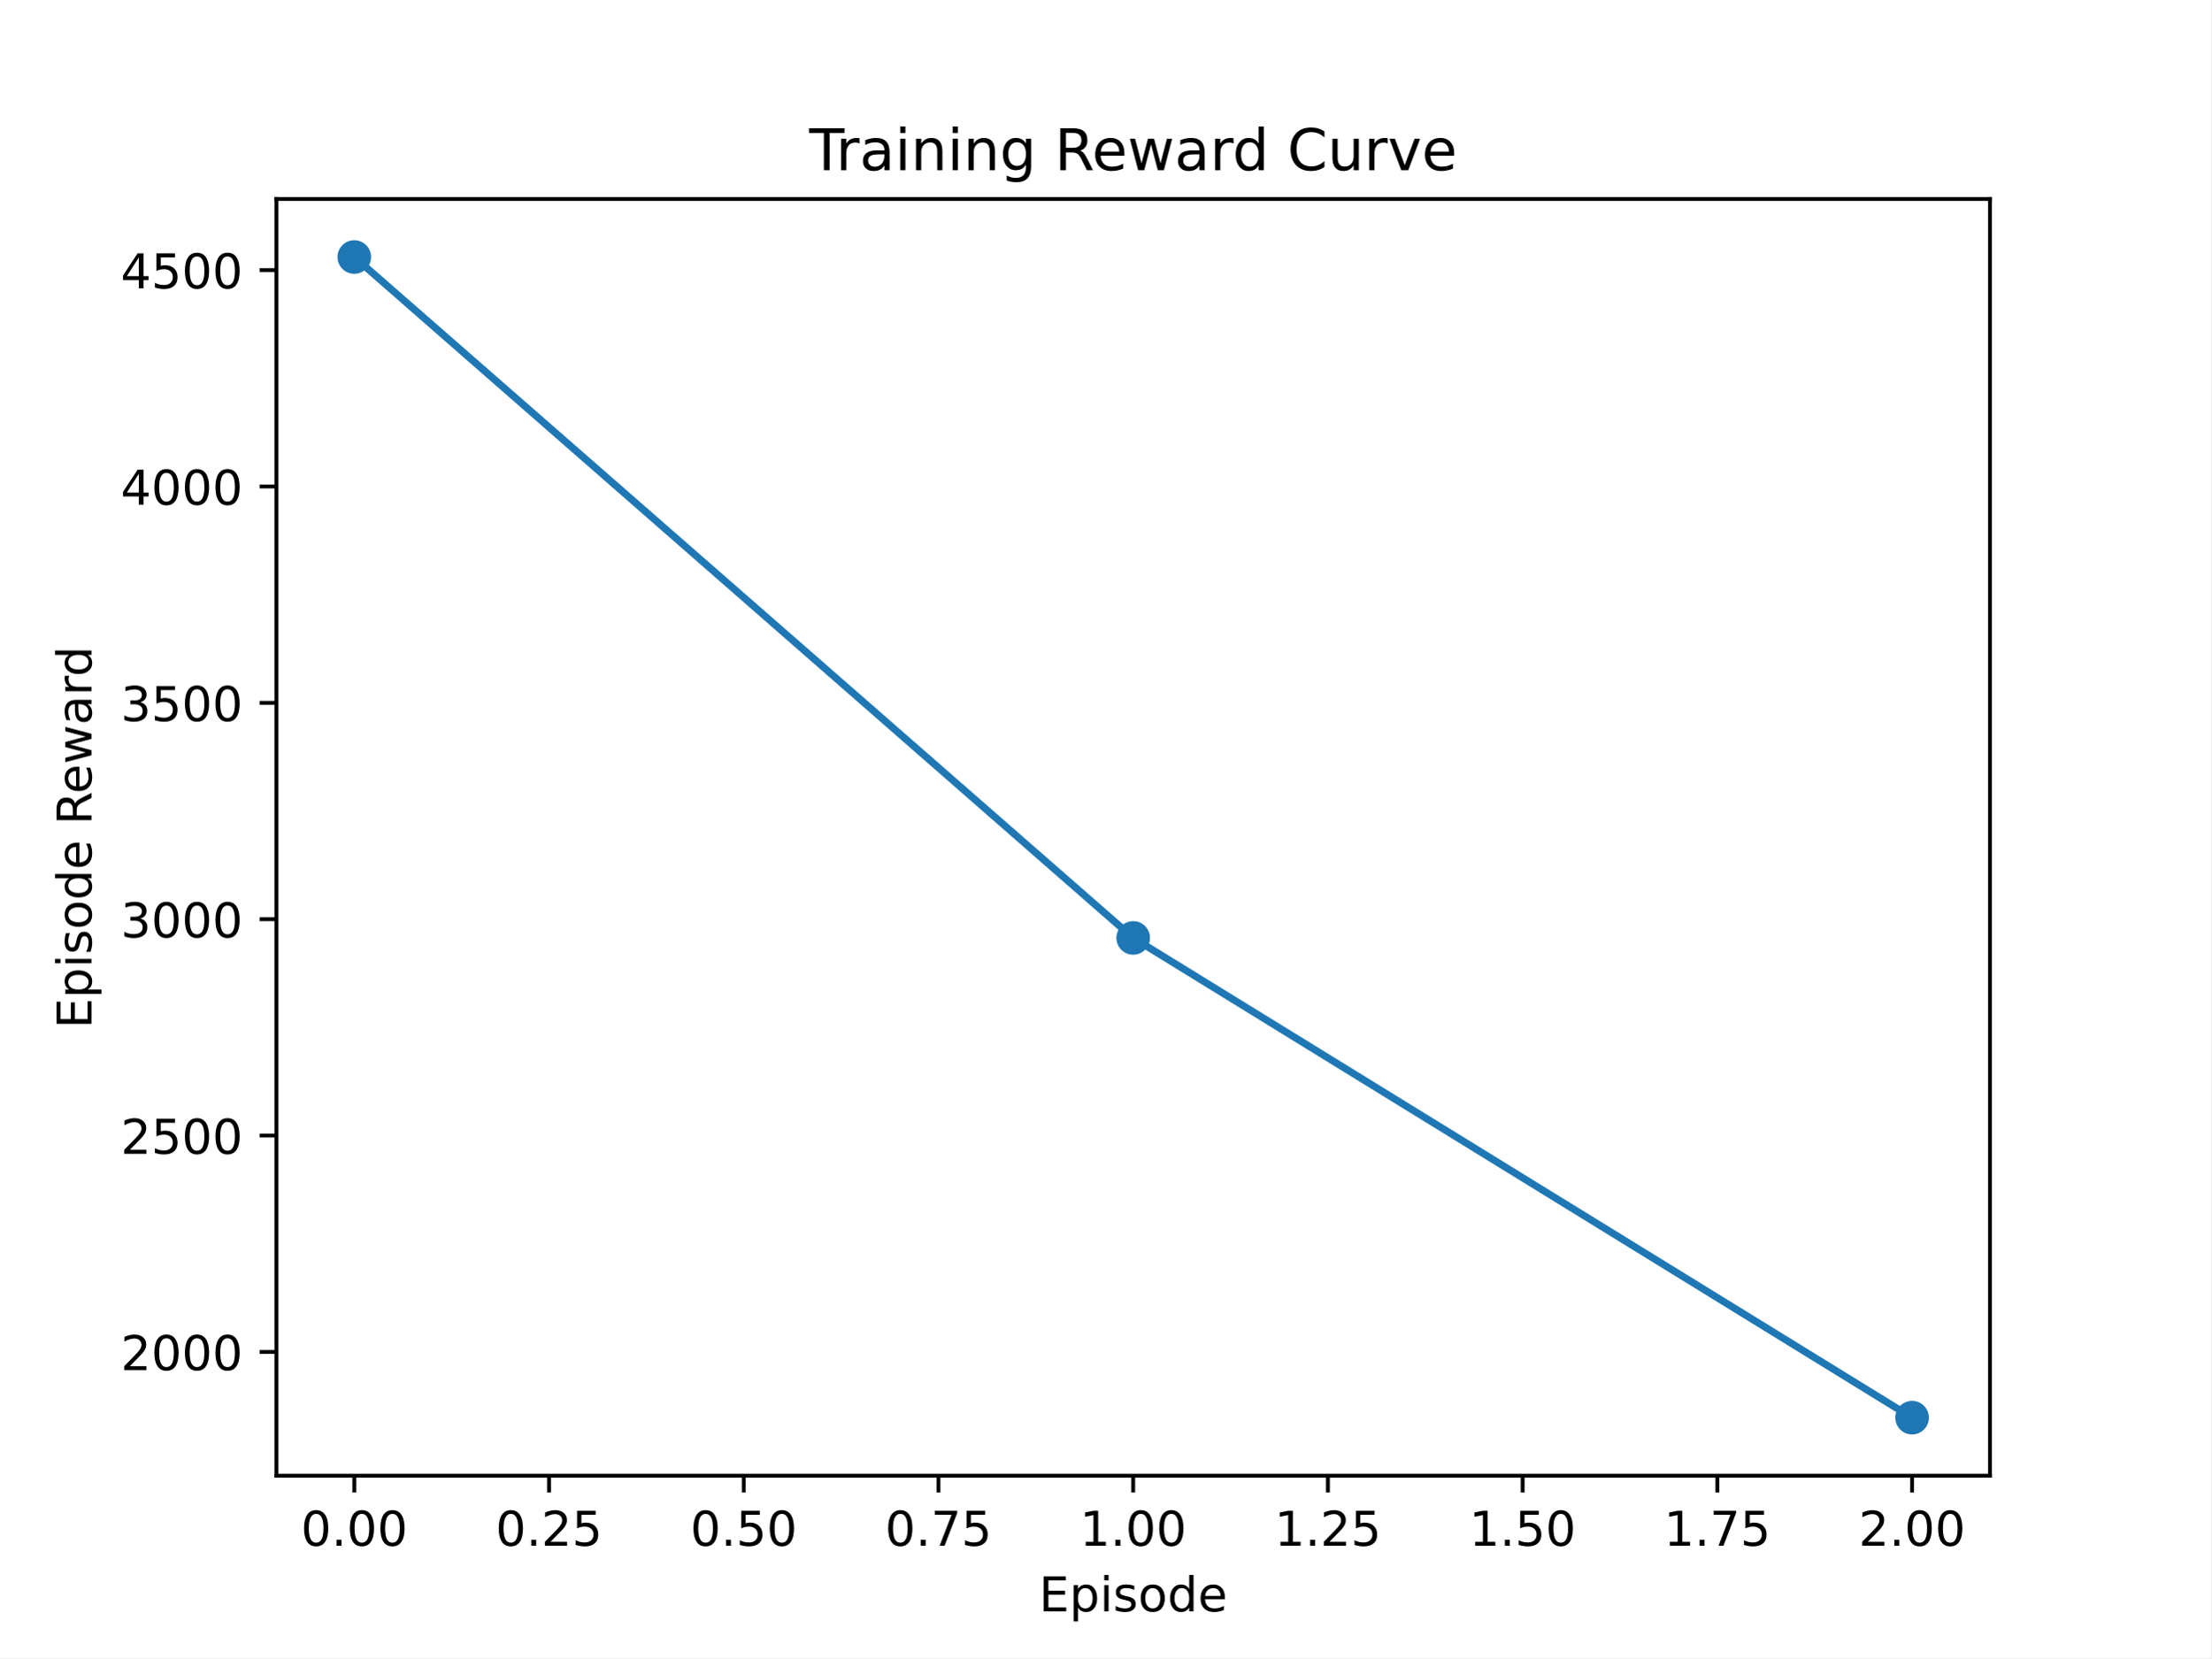
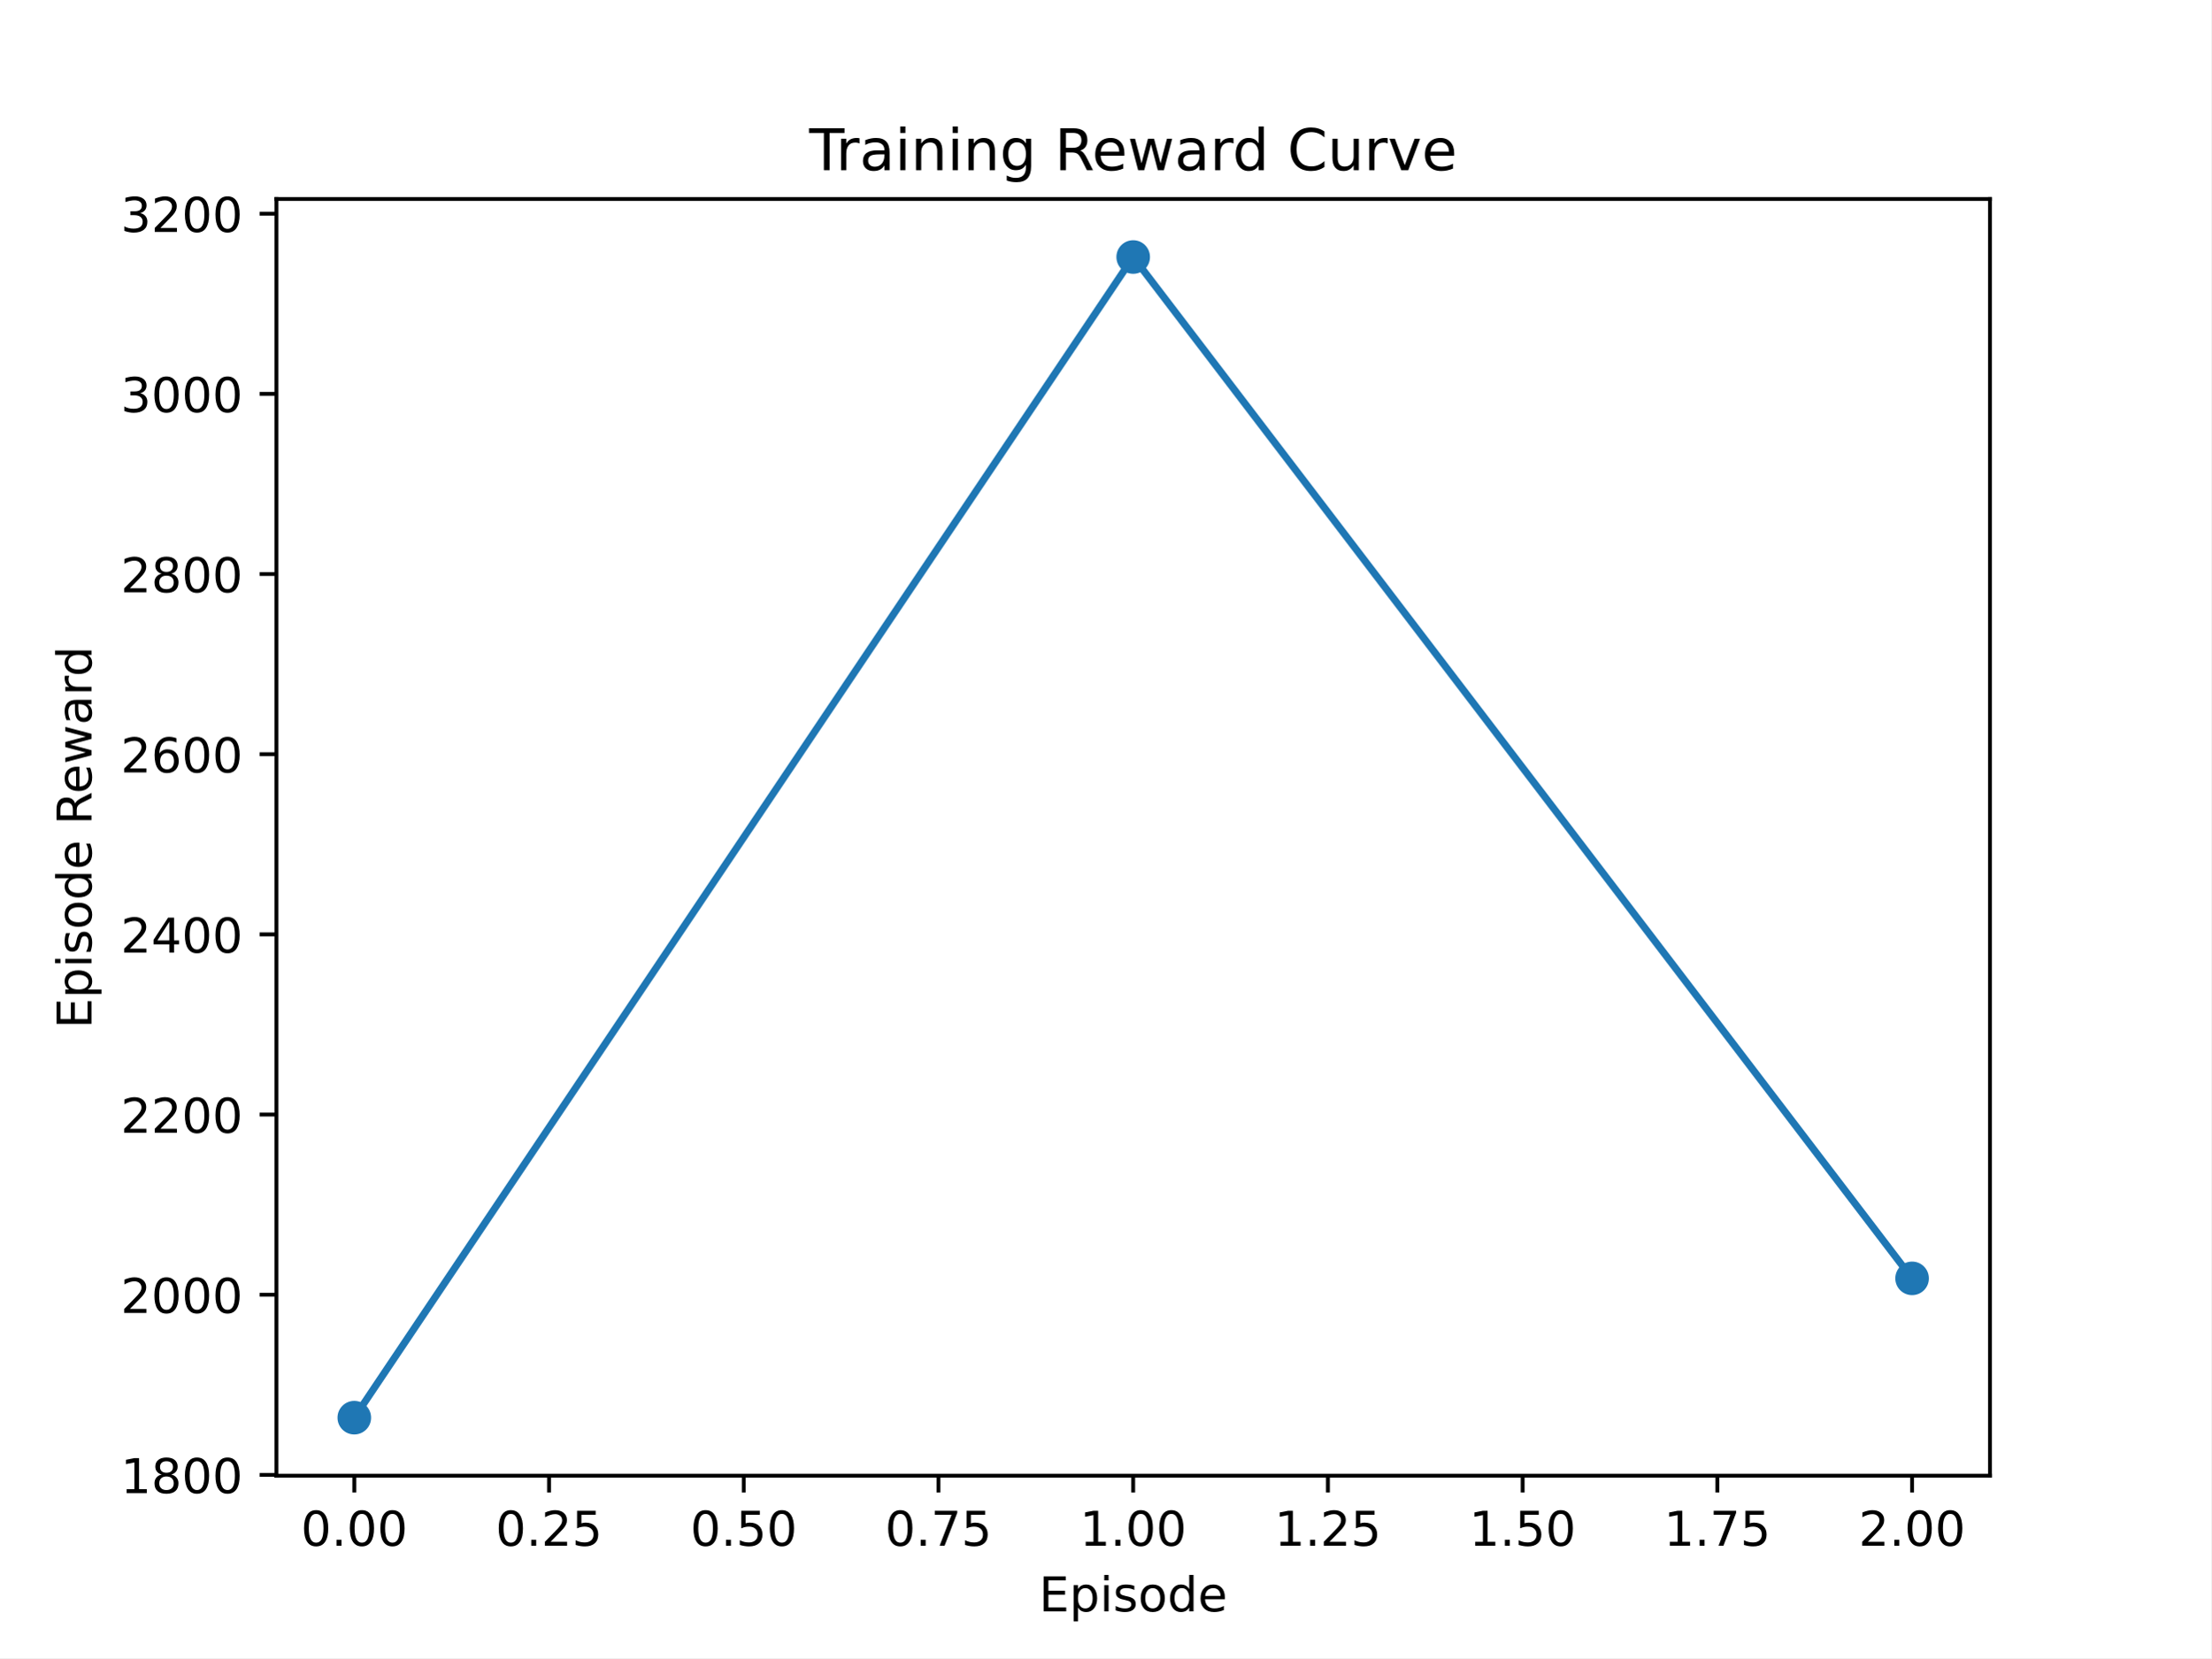
<svg xmlns="http://www.w3.org/2000/svg" xmlns:xlink="http://www.w3.org/1999/xlink" width="460.8pt" height="345.6pt" viewBox="0 0 460.8 345.6" version="1.1">
  <defs>
    <style type="text/css">*{stroke-linejoin: round; stroke-linecap: butt}</style>
  </defs>
  <g id="figure_1">
    <g id="patch_1">
      <path d="M 0 345.6  L 460.8 345.6  L 460.8 0  L 0 0  z " style="fill: #ffffff" />
    </g>
    <g id="axes_1">
      <g id="patch_2">
        <path d="M 57.6 307.584  L 414.72 307.584  L 414.72 41.472  L 57.6 41.472  z " style="fill: #ffffff" />
      </g>
      <g id="matplotlib.axis_1">
        <g id="xtick_1">
          <g id="line2d_1">
            <defs>
-               <path id="m640b011313" d="M 0 0  L 0 3.5  " style="stroke: #000000; stroke-width: 0.8" />
+               <path id="m7dc68c0c49" d="M 0 0  L 0 3.5  " style="stroke: #000000; stroke-width: 0.8" />
            </defs>
            <g>
-               <use xlink:href="#m640b011313" x="73.833" y="307.584" style="stroke: #000000; stroke-width: 0.8" />
+               <use xlink:href="#m7dc68c0c49" x="73.833" y="307.584" style="stroke: #000000; stroke-width: 0.8" />
            </g>
          </g>
          <g id="text_1">
            <g transform="translate(62.69991 322.1824) scale(0.1 -0.1)">
              <defs>
                <path id="DejaVuSans-30" d="M 2034 4250  Q 1547 4250 1301 3770  Q 1056 3291 1056 2328  Q 1056 1369 1301 889  Q 1547 409 2034 409  Q 2525 409 2770 889  Q 3016 1369 3016 2328  Q 3016 3291 2770 3770  Q 2525 4250 2034 4250  z M 2034 4750  Q 2819 4750 3233 4129  Q 3647 3509 3647 2328  Q 3647 1150 3233 529  Q 2819 -91 2034 -91  Q 1250 -91 836 529  Q 422 1150 422 2328  Q 422 3509 836 4129  Q 1250 4750 2034 4750  z " transform="scale(0.015625)" />
                <path id="DejaVuSans-2e" d="M 684 794  L 1344 794  L 1344 0  L 684 0  L 684 794  z " transform="scale(0.015625)" />
              </defs>
              <use xlink:href="#DejaVuSans-30" />
              <use xlink:href="#DejaVuSans-2e" x="63.623" />
              <use xlink:href="#DejaVuSans-30" x="95.41" />
              <use xlink:href="#DejaVuSans-30" x="159.033" />
            </g>
          </g>
        </g>
        <g id="xtick_2">
          <g id="line2d_2">
            <g>
-               <use xlink:href="#m640b011313" x="114.415" y="307.584" style="stroke: #000000; stroke-width: 0.8" />
+               <use xlink:href="#m7dc68c0c49" x="114.415" y="307.584" style="stroke: #000000; stroke-width: 0.8" />
            </g>
          </g>
          <g id="text_2">
            <g transform="translate(103.2817 322.1824) scale(0.1 -0.1)">
              <defs>
                <path id="DejaVuSans-32" d="M 1228 531  L 3431 531  L 3431 0  L 469 0  L 469 531  Q 828 903 1448 1529  Q 2069 2156 2228 2338  Q 2531 2678 2651 2914  Q 2772 3150 2772 3378  Q 2772 3750 2511 3984  Q 2250 4219 1831 4219  Q 1534 4219 1204 4116  Q 875 4013 500 3803  L 500 4441  Q 881 4594 1212 4672  Q 1544 4750 1819 4750  Q 2544 4750 2975 4387  Q 3406 4025 3406 3419  Q 3406 3131 3298 2873  Q 3191 2616 2906 2266  Q 2828 2175 2409 1742  Q 1991 1309 1228 531  z " transform="scale(0.015625)" />
                <path id="DejaVuSans-35" d="M 691 4666  L 3169 4666  L 3169 4134  L 1269 4134  L 1269 2991  Q 1406 3038 1543 3061  Q 1681 3084 1819 3084  Q 2600 3084 3056 2656  Q 3513 2228 3513 1497  Q 3513 744 3044 326  Q 2575 -91 1722 -91  Q 1428 -91 1123 -41  Q 819 9 494 109  L 494 744  Q 775 591 1075 516  Q 1375 441 1709 441  Q 2250 441 2565 725  Q 2881 1009 2881 1497  Q 2881 1984 2565 2268  Q 2250 2553 1709 2553  Q 1456 2553 1204 2497  Q 953 2441 691 2322  L 691 4666  z " transform="scale(0.015625)" />
              </defs>
              <use xlink:href="#DejaVuSans-30" />
              <use xlink:href="#DejaVuSans-2e" x="63.623" />
              <use xlink:href="#DejaVuSans-32" x="95.41" />
              <use xlink:href="#DejaVuSans-35" x="159.033" />
            </g>
          </g>
        </g>
        <g id="xtick_3">
          <g id="line2d_3">
            <g>
-               <use xlink:href="#m640b011313" x="154.996" y="307.584" style="stroke: #000000; stroke-width: 0.8" />
+               <use xlink:href="#m7dc68c0c49" x="154.996" y="307.584" style="stroke: #000000; stroke-width: 0.8" />
            </g>
          </g>
          <g id="text_3">
            <g transform="translate(143.8636 322.1824) scale(0.1 -0.1)">
              <use xlink:href="#DejaVuSans-30" />
              <use xlink:href="#DejaVuSans-2e" x="63.623" />
              <use xlink:href="#DejaVuSans-35" x="95.41" />
              <use xlink:href="#DejaVuSans-30" x="159.033" />
            </g>
          </g>
        </g>
        <g id="xtick_4">
          <g id="line2d_4">
            <g>
-               <use xlink:href="#m640b011313" x="195.578" y="307.584" style="stroke: #000000; stroke-width: 0.8" />
+               <use xlink:href="#m7dc68c0c49" x="195.578" y="307.584" style="stroke: #000000; stroke-width: 0.8" />
            </g>
          </g>
          <g id="text_4">
            <g transform="translate(184.4454 322.1824) scale(0.1 -0.1)">
              <defs>
                <path id="DejaVuSans-37" d="M 525 4666  L 3525 4666  L 3525 4397  L 1831 0  L 1172 0  L 2766 4134  L 525 4134  L 525 4666  z " transform="scale(0.015625)" />
              </defs>
              <use xlink:href="#DejaVuSans-30" />
              <use xlink:href="#DejaVuSans-2e" x="63.623" />
              <use xlink:href="#DejaVuSans-37" x="95.41" />
              <use xlink:href="#DejaVuSans-35" x="159.033" />
            </g>
          </g>
        </g>
        <g id="xtick_5">
          <g id="line2d_5">
            <g>
-               <use xlink:href="#m640b011313" x="236.16" y="307.584" style="stroke: #000000; stroke-width: 0.8" />
+               <use xlink:href="#m7dc68c0c49" x="236.16" y="307.584" style="stroke: #000000; stroke-width: 0.8" />
            </g>
          </g>
          <g id="text_5">
            <g transform="translate(225.0272 322.1824) scale(0.1 -0.1)">
              <defs>
                <path id="DejaVuSans-31" d="M 794 531  L 1825 531  L 1825 4091  L 703 3866  L 703 4441  L 1819 4666  L 2450 4666  L 2450 531  L 3481 531  L 3481 0  L 794 0  L 794 531  z " transform="scale(0.015625)" />
              </defs>
              <use xlink:href="#DejaVuSans-31" />
              <use xlink:href="#DejaVuSans-2e" x="63.623" />
              <use xlink:href="#DejaVuSans-30" x="95.41" />
              <use xlink:href="#DejaVuSans-30" x="159.033" />
            </g>
          </g>
        </g>
        <g id="xtick_6">
          <g id="line2d_6">
            <g>
-               <use xlink:href="#m640b011313" x="276.742" y="307.584" style="stroke: #000000; stroke-width: 0.8" />
+               <use xlink:href="#m7dc68c0c49" x="276.742" y="307.584" style="stroke: #000000; stroke-width: 0.8" />
            </g>
          </g>
          <g id="text_6">
            <g transform="translate(265.609 322.1824) scale(0.1 -0.1)">
              <use xlink:href="#DejaVuSans-31" />
              <use xlink:href="#DejaVuSans-2e" x="63.623" />
              <use xlink:href="#DejaVuSans-32" x="95.41" />
              <use xlink:href="#DejaVuSans-35" x="159.033" />
            </g>
          </g>
        </g>
        <g id="xtick_7">
          <g id="line2d_7">
            <g>
-               <use xlink:href="#m640b011313" x="317.324" y="307.584" style="stroke: #000000; stroke-width: 0.8" />
+               <use xlink:href="#m7dc68c0c49" x="317.324" y="307.584" style="stroke: #000000; stroke-width: 0.8" />
            </g>
          </g>
          <g id="text_7">
            <g transform="translate(306.1908 322.1824) scale(0.1 -0.1)">
              <use xlink:href="#DejaVuSans-31" />
              <use xlink:href="#DejaVuSans-2e" x="63.623" />
              <use xlink:href="#DejaVuSans-35" x="95.41" />
              <use xlink:href="#DejaVuSans-30" x="159.033" />
            </g>
          </g>
        </g>
        <g id="xtick_8">
          <g id="line2d_8">
            <g>
-               <use xlink:href="#m640b011313" x="357.905" y="307.584" style="stroke: #000000; stroke-width: 0.8" />
+               <use xlink:href="#m7dc68c0c49" x="357.905" y="307.584" style="stroke: #000000; stroke-width: 0.8" />
            </g>
          </g>
          <g id="text_8">
            <g transform="translate(346.7726 322.1824) scale(0.1 -0.1)">
              <use xlink:href="#DejaVuSans-31" />
              <use xlink:href="#DejaVuSans-2e" x="63.623" />
              <use xlink:href="#DejaVuSans-37" x="95.41" />
              <use xlink:href="#DejaVuSans-35" x="159.033" />
            </g>
          </g>
        </g>
        <g id="xtick_9">
          <g id="line2d_9">
            <g>
-               <use xlink:href="#m640b011313" x="398.487" y="307.584" style="stroke: #000000; stroke-width: 0.8" />
+               <use xlink:href="#m7dc68c0c49" x="398.487" y="307.584" style="stroke: #000000; stroke-width: 0.8" />
            </g>
          </g>
          <g id="text_9">
            <g transform="translate(387.3545 322.1824) scale(0.1 -0.1)">
              <use xlink:href="#DejaVuSans-32" />
              <use xlink:href="#DejaVuSans-2e" x="63.623" />
              <use xlink:href="#DejaVuSans-30" x="95.41" />
              <use xlink:href="#DejaVuSans-30" x="159.033" />
            </g>
          </g>
        </g>
        <g id="text_10">
          <g transform="translate(216.5225 335.8606) scale(0.1 -0.1)">
            <defs>
              <path id="DejaVuSans-45" d="M 628 4666  L 3578 4666  L 3578 4134  L 1259 4134  L 1259 2753  L 3481 2753  L 3481 2222  L 1259 2222  L 1259 531  L 3634 531  L 3634 0  L 628 0  L 628 4666  z " transform="scale(0.015625)" />
              <path id="DejaVuSans-70" d="M 1159 525  L 1159 -1331  L 581 -1331  L 581 3500  L 1159 3500  L 1159 2969  Q 1341 3281 1617 3432  Q 1894 3584 2278 3584  Q 2916 3584 3314 3078  Q 3713 2572 3713 1747  Q 3713 922 3314 415  Q 2916 -91 2278 -91  Q 1894 -91 1617 61  Q 1341 213 1159 525  z M 3116 1747  Q 3116 2381 2855 2742  Q 2594 3103 2138 3103  Q 1681 3103 1420 2742  Q 1159 2381 1159 1747  Q 1159 1113 1420 752  Q 1681 391 2138 391  Q 2594 391 2855 752  Q 3116 1113 3116 1747  z " transform="scale(0.015625)" />
              <path id="DejaVuSans-69" d="M 603 3500  L 1178 3500  L 1178 0  L 603 0  L 603 3500  z M 603 4863  L 1178 4863  L 1178 4134  L 603 4134  L 603 4863  z " transform="scale(0.015625)" />
              <path id="DejaVuSans-73" d="M 2834 3397  L 2834 2853  Q 2591 2978 2328 3040  Q 2066 3103 1784 3103  Q 1356 3103 1142 2972  Q 928 2841 928 2578  Q 928 2378 1081 2264  Q 1234 2150 1697 2047  L 1894 2003  Q 2506 1872 2764 1633  Q 3022 1394 3022 966  Q 3022 478 2636 193  Q 2250 -91 1575 -91  Q 1294 -91 989 -36  Q 684 19 347 128  L 347 722  Q 666 556 975 473  Q 1284 391 1588 391  Q 1994 391 2212 530  Q 2431 669 2431 922  Q 2431 1156 2273 1281  Q 2116 1406 1581 1522  L 1381 1569  Q 847 1681 609 1914  Q 372 2147 372 2553  Q 372 3047 722 3315  Q 1072 3584 1716 3584  Q 2034 3584 2315 3537  Q 2597 3491 2834 3397  z " transform="scale(0.015625)" />
              <path id="DejaVuSans-6f" d="M 1959 3097  Q 1497 3097 1228 2736  Q 959 2375 959 1747  Q 959 1119 1226 758  Q 1494 397 1959 397  Q 2419 397 2687 759  Q 2956 1122 2956 1747  Q 2956 2369 2687 2733  Q 2419 3097 1959 3097  z M 1959 3584  Q 2709 3584 3137 3096  Q 3566 2609 3566 1747  Q 3566 888 3137 398  Q 2709 -91 1959 -91  Q 1206 -91 779 398  Q 353 888 353 1747  Q 353 2609 779 3096  Q 1206 3584 1959 3584  z " transform="scale(0.015625)" />
              <path id="DejaVuSans-64" d="M 2906 2969  L 2906 4863  L 3481 4863  L 3481 0  L 2906 0  L 2906 525  Q 2725 213 2448 61  Q 2172 -91 1784 -91  Q 1150 -91 751 415  Q 353 922 353 1747  Q 353 2572 751 3078  Q 1150 3584 1784 3584  Q 2172 3584 2448 3432  Q 2725 3281 2906 2969  z M 947 1747  Q 947 1113 1208 752  Q 1469 391 1925 391  Q 2381 391 2643 752  Q 2906 1113 2906 1747  Q 2906 2381 2643 2742  Q 2381 3103 1925 3103  Q 1469 3103 1208 2742  Q 947 2381 947 1747  z " transform="scale(0.015625)" />
              <path id="DejaVuSans-65" d="M 3597 1894  L 3597 1613  L 953 1613  Q 991 1019 1311 708  Q 1631 397 2203 397  Q 2534 397 2845 478  Q 3156 559 3463 722  L 3463 178  Q 3153 47 2828 -22  Q 2503 -91 2169 -91  Q 1331 -91 842 396  Q 353 884 353 1716  Q 353 2575 817 3079  Q 1281 3584 2069 3584  Q 2775 3584 3186 3129  Q 3597 2675 3597 1894  z M 3022 2063  Q 3016 2534 2758 2815  Q 2500 3097 2075 3097  Q 1594 3097 1305 2825  Q 1016 2553 972 2059  L 3022 2063  z " transform="scale(0.015625)" />
            </defs>
            <use xlink:href="#DejaVuSans-45" />
            <use xlink:href="#DejaVuSans-70" x="63.184" />
            <use xlink:href="#DejaVuSans-69" x="126.66" />
            <use xlink:href="#DejaVuSans-73" x="154.443" />
            <use xlink:href="#DejaVuSans-6f" x="206.543" />
            <use xlink:href="#DejaVuSans-64" x="267.725" />
            <use xlink:href="#DejaVuSans-65" x="331.201" />
          </g>
        </g>
      </g>
      <g id="matplotlib.axis_2">
        <g id="ytick_1">
          <g id="line2d_10">
            <defs>
-               <path id="med72d1e24c" d="M 0 0  L -3.5 0  " style="stroke: #000000; stroke-width: 0.8" />
+               <path id="md9898c5763" d="M 0 0  L -3.5 0  " style="stroke: #000000; stroke-width: 0.8" />
            </defs>
            <g>
-               <use xlink:href="#med72d1e24c" x="57.6" y="281.784" style="stroke: #000000; stroke-width: 0.8" />
+               <use xlink:href="#md9898c5763" x="57.6" y="307.414" style="stroke: #000000; stroke-width: 0.8" />
            </g>
          </g>
          <g id="text_11">
-             <g transform="translate(25.15 285.5832) scale(0.1 -0.1)">
-               <use xlink:href="#DejaVuSans-32" />
-               <use xlink:href="#DejaVuSans-30" x="63.623" />
+             <g transform="translate(25.15 311.2128) scale(0.1 -0.1)">
+               <defs>
+                 <path id="DejaVuSans-38" d="M 2034 2216  Q 1584 2216 1326 1975  Q 1069 1734 1069 1313  Q 1069 891 1326 650  Q 1584 409 2034 409  Q 2484 409 2743 651  Q 3003 894 3003 1313  Q 3003 1734 2745 1975  Q 2488 2216 2034 2216  z M 1403 2484  Q 997 2584 770 2862  Q 544 3141 544 3541  Q 544 4100 942 4425  Q 1341 4750 2034 4750  Q 2731 4750 3128 4425  Q 3525 4100 3525 3541  Q 3525 3141 3298 2862  Q 3072 2584 2669 2484  Q 3125 2378 3379 2068  Q 3634 1759 3634 1313  Q 3634 634 3220 271  Q 2806 -91 2034 -91  Q 1263 -91 848 271  Q 434 634 434 1313  Q 434 1759 690 2068  Q 947 2378 1403 2484  z M 1172 3481  Q 1172 3119 1398 2916  Q 1625 2713 2034 2713  Q 2441 2713 2670 2916  Q 2900 3119 2900 3481  Q 2900 3844 2670 4047  Q 2441 4250 2034 4250  Q 1625 4250 1398 4047  Q 1172 3844 1172 3481  z " transform="scale(0.015625)" />
+               </defs>
+               <use xlink:href="#DejaVuSans-31" />
+               <use xlink:href="#DejaVuSans-38" x="63.623" />
              <use xlink:href="#DejaVuSans-30" x="127.246" />
              <use xlink:href="#DejaVuSans-30" x="190.869" />
            </g>
          </g>
        </g>
        <g id="ytick_2">
          <g id="line2d_11">
            <g>
-               <use xlink:href="#med72d1e24c" x="57.6" y="236.686" style="stroke: #000000; stroke-width: 0.8" />
+               <use xlink:href="#md9898c5763" x="57.6" y="269.86" style="stroke: #000000; stroke-width: 0.8" />
            </g>
          </g>
          <g id="text_12">
-             <g transform="translate(25.15 240.4851) scale(0.1 -0.1)">
-               <use xlink:href="#DejaVuSans-32" />
-               <use xlink:href="#DejaVuSans-35" x="63.623" />
+             <g transform="translate(25.15 273.6588) scale(0.1 -0.1)">
+               <use xlink:href="#DejaVuSans-32" />
+               <use xlink:href="#DejaVuSans-30" x="63.623" />
              <use xlink:href="#DejaVuSans-30" x="127.246" />
              <use xlink:href="#DejaVuSans-30" x="190.869" />
            </g>
          </g>
        </g>
        <g id="ytick_3">
          <g id="line2d_12">
            <g>
-               <use xlink:href="#med72d1e24c" x="57.6" y="191.588" style="stroke: #000000; stroke-width: 0.8" />
+               <use xlink:href="#md9898c5763" x="57.6" y="232.306" style="stroke: #000000; stroke-width: 0.8" />
            </g>
          </g>
          <g id="text_13">
-             <g transform="translate(25.15 195.387) scale(0.1 -0.1)">
+             <g transform="translate(25.15 236.1048) scale(0.1 -0.1)">
+               <use xlink:href="#DejaVuSans-32" />
+               <use xlink:href="#DejaVuSans-32" x="63.623" />
+               <use xlink:href="#DejaVuSans-30" x="127.246" />
+               <use xlink:href="#DejaVuSans-30" x="190.869" />
+             </g>
+           </g>
+         </g>
+         <g id="ytick_4">
+           <g id="line2d_13">
+             <g>
+               <use xlink:href="#md9898c5763" x="57.6" y="194.752" style="stroke: #000000; stroke-width: 0.8" />
+             </g>
+           </g>
+           <g id="text_14">
+             <g transform="translate(25.15 198.5509) scale(0.1 -0.1)">
+               <defs>
+                 <path id="DejaVuSans-34" d="M 2419 4116  L 825 1625  L 2419 1625  L 2419 4116  z M 2253 4666  L 3047 4666  L 3047 1625  L 3713 1625  L 3713 1100  L 3047 1100  L 3047 0  L 2419 0  L 2419 1100  L 313 1100  L 313 1709  L 2253 4666  z " transform="scale(0.015625)" />
+               </defs>
+               <use xlink:href="#DejaVuSans-32" />
+               <use xlink:href="#DejaVuSans-34" x="63.623" />
+               <use xlink:href="#DejaVuSans-30" x="127.246" />
+               <use xlink:href="#DejaVuSans-30" x="190.869" />
+             </g>
+           </g>
+         </g>
+         <g id="ytick_5">
+           <g id="line2d_14">
+             <g>
+               <use xlink:href="#md9898c5763" x="57.6" y="157.198" style="stroke: #000000; stroke-width: 0.8" />
+             </g>
+           </g>
+           <g id="text_15">
+             <g transform="translate(25.15 160.9969) scale(0.1 -0.1)">
+               <defs>
+                 <path id="DejaVuSans-36" d="M 2113 2584  Q 1688 2584 1439 2293  Q 1191 2003 1191 1497  Q 1191 994 1439 701  Q 1688 409 2113 409  Q 2538 409 2786 701  Q 3034 994 3034 1497  Q 3034 2003 2786 2293  Q 2538 2584 2113 2584  z M 3366 4563  L 3366 3988  Q 3128 4100 2886 4159  Q 2644 4219 2406 4219  Q 1781 4219 1451 3797  Q 1122 3375 1075 2522  Q 1259 2794 1537 2939  Q 1816 3084 2150 3084  Q 2853 3084 3261 2657  Q 3669 2231 3669 1497  Q 3669 778 3244 343  Q 2819 -91 2113 -91  Q 1303 -91 875 529  Q 447 1150 447 2328  Q 447 3434 972 4092  Q 1497 4750 2381 4750  Q 2619 4750 2861 4703  Q 3103 4656 3366 4563  z " transform="scale(0.015625)" />
+               </defs>
+               <use xlink:href="#DejaVuSans-32" />
+               <use xlink:href="#DejaVuSans-36" x="63.623" />
+               <use xlink:href="#DejaVuSans-30" x="127.246" />
+               <use xlink:href="#DejaVuSans-30" x="190.869" />
+             </g>
+           </g>
+         </g>
+         <g id="ytick_6">
+           <g id="line2d_15">
+             <g>
+               <use xlink:href="#md9898c5763" x="57.6" y="119.644" style="stroke: #000000; stroke-width: 0.8" />
+             </g>
+           </g>
+           <g id="text_16">
+             <g transform="translate(25.15 123.4429) scale(0.1 -0.1)">
+               <use xlink:href="#DejaVuSans-32" />
+               <use xlink:href="#DejaVuSans-38" x="63.623" />
+               <use xlink:href="#DejaVuSans-30" x="127.246" />
+               <use xlink:href="#DejaVuSans-30" x="190.869" />
+             </g>
+           </g>
+         </g>
+         <g id="ytick_7">
+           <g id="line2d_16">
+             <g>
+               <use xlink:href="#md9898c5763" x="57.6" y="82.09" style="stroke: #000000; stroke-width: 0.8" />
+             </g>
+           </g>
+           <g id="text_17">
+             <g transform="translate(25.15 85.8889) scale(0.1 -0.1)">
              <defs>
                <path id="DejaVuSans-33" d="M 2597 2516  Q 3050 2419 3304 2112  Q 3559 1806 3559 1356  Q 3559 666 3084 287  Q 2609 -91 1734 -91  Q 1441 -91 1130 -33  Q 819 25 488 141  L 488 750  Q 750 597 1062 519  Q 1375 441 1716 441  Q 2309 441 2620 675  Q 2931 909 2931 1356  Q 2931 1769 2642 2001  Q 2353 2234 1838 2234  L 1294 2234  L 1294 2753  L 1863 2753  Q 2328 2753 2575 2939  Q 2822 3125 2822 3475  Q 2822 3834 2567 4026  Q 2313 4219 1838 4219  Q 1578 4219 1281 4162  Q 984 4106 628 3988  L 628 4550  Q 988 4650 1302 4700  Q 1616 4750 1894 4750  Q 2613 4750 3031 4423  Q 3450 4097 3450 3541  Q 3450 3153 3228 2886  Q 3006 2619 2597 2516  z " transform="scale(0.015625)" />
              </defs>
              <use xlink:href="#DejaVuSans-33" />
              <use xlink:href="#DejaVuSans-30" x="63.623" />
              <use xlink:href="#DejaVuSans-30" x="127.246" />
              <use xlink:href="#DejaVuSans-30" x="190.869" />
            </g>
          </g>
        </g>
-         <g id="ytick_4">
-           <g id="line2d_13">
-             <g>
-               <use xlink:href="#med72d1e24c" x="57.6" y="146.49" style="stroke: #000000; stroke-width: 0.8" />
-             </g>
-           </g>
-           <g id="text_14">
-             <g transform="translate(25.15 150.2889) scale(0.1 -0.1)">
+         <g id="ytick_8">
+           <g id="line2d_17">
+             <g>
+               <use xlink:href="#md9898c5763" x="57.6" y="44.536" style="stroke: #000000; stroke-width: 0.8" />
+             </g>
+           </g>
+           <g id="text_18">
+             <g transform="translate(25.15 48.33492) scale(0.1 -0.1)">
              <use xlink:href="#DejaVuSans-33" />
-               <use xlink:href="#DejaVuSans-35" x="63.623" />
-               <use xlink:href="#DejaVuSans-30" x="127.246" />
-               <use xlink:href="#DejaVuSans-30" x="190.869" />
-             </g>
-           </g>
-         </g>
-         <g id="ytick_5">
-           <g id="line2d_14">
-             <g>
-               <use xlink:href="#med72d1e24c" x="57.6" y="101.392" style="stroke: #000000; stroke-width: 0.8" />
-             </g>
-           </g>
-           <g id="text_15">
-             <g transform="translate(25.15 105.1908) scale(0.1 -0.1)">
-               <defs>
-                 <path id="DejaVuSans-34" d="M 2419 4116  L 825 1625  L 2419 1625  L 2419 4116  z M 2253 4666  L 3047 4666  L 3047 1625  L 3713 1625  L 3713 1100  L 3047 1100  L 3047 0  L 2419 0  L 2419 1100  L 313 1100  L 313 1709  L 2253 4666  z " transform="scale(0.015625)" />
-               </defs>
-               <use xlink:href="#DejaVuSans-34" />
-               <use xlink:href="#DejaVuSans-30" x="63.623" />
-               <use xlink:href="#DejaVuSans-30" x="127.246" />
-               <use xlink:href="#DejaVuSans-30" x="190.869" />
-             </g>
-           </g>
-         </g>
-         <g id="ytick_6">
-           <g id="line2d_15">
-             <g>
-               <use xlink:href="#med72d1e24c" x="57.6" y="56.293" style="stroke: #000000; stroke-width: 0.8" />
-             </g>
-           </g>
-           <g id="text_16">
-             <g transform="translate(25.15 60.09263) scale(0.1 -0.1)">
-               <use xlink:href="#DejaVuSans-34" />
-               <use xlink:href="#DejaVuSans-35" x="63.623" />
-               <use xlink:href="#DejaVuSans-30" x="127.246" />
-               <use xlink:href="#DejaVuSans-30" x="190.869" />
-             </g>
-           </g>
-         </g>
-         <g id="text_17">
+               <use xlink:href="#DejaVuSans-32" x="63.623" />
+               <use xlink:href="#DejaVuSans-30" x="127.246" />
+               <use xlink:href="#DejaVuSans-30" x="190.869" />
+             </g>
+           </g>
+         </g>
+         <g id="text_19">
          <g transform="translate(19.07031 214.3757) rotate(-90) scale(0.1 -0.1)">
            <defs>
              <path id="DejaVuSans-20" transform="scale(0.015625)" />
              <path id="DejaVuSans-52" d="M 2841 2188  Q 3044 2119 3236 1894  Q 3428 1669 3622 1275  L 4263 0  L 3584 0  L 2988 1197  Q 2756 1666 2539 1819  Q 2322 1972 1947 1972  L 1259 1972  L 1259 0  L 628 0  L 628 4666  L 2053 4666  Q 2853 4666 3247 4331  Q 3641 3997 3641 3322  Q 3641 2881 3436 2590  Q 3231 2300 2841 2188  z M 1259 4147  L 1259 2491  L 2053 2491  Q 2509 2491 2742 2702  Q 2975 2913 2975 3322  Q 2975 3731 2742 3939  Q 2509 4147 2053 4147  L 1259 4147  z " transform="scale(0.015625)" />
              <path id="DejaVuSans-77" d="M 269 3500  L 844 3500  L 1563 769  L 2278 3500  L 2956 3500  L 3675 769  L 4391 3500  L 4966 3500  L 4050 0  L 3372 0  L 2619 2869  L 1863 0  L 1184 0  L 269 3500  z " transform="scale(0.015625)" />
              <path id="DejaVuSans-61" d="M 2194 1759  Q 1497 1759 1228 1600  Q 959 1441 959 1056  Q 959 750 1161 570  Q 1363 391 1709 391  Q 2188 391 2477 730  Q 2766 1069 2766 1631  L 2766 1759  L 2194 1759  z M 3341 1997  L 3341 0  L 2766 0  L 2766 531  Q 2569 213 2275 61  Q 1981 -91 1556 -91  Q 1019 -91 701 211  Q 384 513 384 1019  Q 384 1609 779 1909  Q 1175 2209 1959 2209  L 2766 2209  L 2766 2266  Q 2766 2663 2505 2880  Q 2244 3097 1772 3097  Q 1472 3097 1187 3025  Q 903 2953 641 2809  L 641 3341  Q 956 3463 1253 3523  Q 1550 3584 1831 3584  Q 2591 3584 2966 3190  Q 3341 2797 3341 1997  z " transform="scale(0.015625)" />
              <path id="DejaVuSans-72" d="M 2631 2963  Q 2534 3019 2420 3045  Q 2306 3072 2169 3072  Q 1681 3072 1420 2755  Q 1159 2438 1159 1844  L 1159 0  L 581 0  L 581 3500  L 1159 3500  L 1159 2956  Q 1341 3275 1631 3429  Q 1922 3584 2338 3584  Q 2397 3584 2469 3576  Q 2541 3569 2628 3553  L 2631 2963  z " transform="scale(0.015625)" />
            </defs>
            <use xlink:href="#DejaVuSans-45" />
            <use xlink:href="#DejaVuSans-70" x="63.184" />
            <use xlink:href="#DejaVuSans-69" x="126.66" />
            <use xlink:href="#DejaVuSans-73" x="154.443" />
            <use xlink:href="#DejaVuSans-6f" x="206.543" />
            <use xlink:href="#DejaVuSans-64" x="267.725" />
            <use xlink:href="#DejaVuSans-65" x="331.201" />
            <use xlink:href="#DejaVuSans-20" x="392.725" />
            <use xlink:href="#DejaVuSans-52" x="424.512" />
            <use xlink:href="#DejaVuSans-65" x="489.494" />
            <use xlink:href="#DejaVuSans-77" x="551.018" />
            <use xlink:href="#DejaVuSans-61" x="632.805" />
            <use xlink:href="#DejaVuSans-72" x="694.084" />
            <use xlink:href="#DejaVuSans-64" x="733.447" />
          </g>
        </g>
      </g>
-       <g id="line2d_16">
-         <path d="M 73.833 53.568  L 236.16 195.493  L 398.487 295.488  " clip-path="url(#p540d31c772)" style="fill: none; stroke: #1f77b4; stroke-width: 1.5; stroke-linecap: square" />
+       <g id="line2d_18">
+         <path d="M 73.833 295.488  L 236.16 53.568  L 398.487 266.453  " clip-path="url(#p2113c4e32c)" style="fill: none; stroke: #1f77b4; stroke-width: 1.5; stroke-linecap: square" />
        <defs>
-           <path id="mea81e7b208" d="M 0 3  C 0.796 3 1.559 2.684 2.121 2.121  C 2.684 1.559 3 0.796 3 0  C 3 -0.796 2.684 -1.559 2.121 -2.121  C 1.559 -2.684 0.796 -3 0 -3  C -0.796 -3 -1.559 -2.684 -2.121 -2.121  C -2.684 -1.559 -3 -0.796 -3 0  C -3 0.796 -2.684 1.559 -2.121 2.121  C -1.559 2.684 -0.796 3 0 3  z " style="stroke: #1f77b4" />
+           <path id="m0662659edf" d="M 0 3  C 0.796 3 1.559 2.684 2.121 2.121  C 2.684 1.559 3 0.796 3 0  C 3 -0.796 2.684 -1.559 2.121 -2.121  C 1.559 -2.684 0.796 -3 0 -3  C -0.796 -3 -1.559 -2.684 -2.121 -2.121  C -2.684 -1.559 -3 -0.796 -3 0  C -3 0.796 -2.684 1.559 -2.121 2.121  C -1.559 2.684 -0.796 3 0 3  z " style="stroke: #1f77b4" />
        </defs>
-         <g clip-path="url(#p540d31c772)">
-           <use xlink:href="#mea81e7b208" x="73.833" y="53.568" style="fill: #1f77b4; stroke: #1f77b4" />
-           <use xlink:href="#mea81e7b208" x="236.16" y="195.493" style="fill: #1f77b4; stroke: #1f77b4" />
-           <use xlink:href="#mea81e7b208" x="398.487" y="295.488" style="fill: #1f77b4; stroke: #1f77b4" />
+         <g clip-path="url(#p2113c4e32c)">
+           <use xlink:href="#m0662659edf" x="73.833" y="295.488" style="fill: #1f77b4; stroke: #1f77b4" />
+           <use xlink:href="#m0662659edf" x="236.16" y="53.568" style="fill: #1f77b4; stroke: #1f77b4" />
+           <use xlink:href="#m0662659edf" x="398.487" y="266.453" style="fill: #1f77b4; stroke: #1f77b4" />
        </g>
      </g>
      <g id="patch_3">
        <path d="M 57.6 307.584  L 57.6 41.472  " style="fill: none; stroke: #000000; stroke-width: 0.8; stroke-linejoin: miter; stroke-linecap: square" />
      </g>
      <g id="patch_4">
        <path d="M 414.72 307.584  L 414.72 41.472  " style="fill: none; stroke: #000000; stroke-width: 0.8; stroke-linejoin: miter; stroke-linecap: square" />
      </g>
      <g id="patch_5">
        <path d="M 57.6 307.584  L 414.72 307.584  " style="fill: none; stroke: #000000; stroke-width: 0.8; stroke-linejoin: miter; stroke-linecap: square" />
      </g>
      <g id="patch_6">
        <path d="M 57.6 41.472  L 414.72 41.472  " style="fill: none; stroke: #000000; stroke-width: 0.8; stroke-linejoin: miter; stroke-linecap: square" />
      </g>
-       <g id="text_18">
+       <g id="text_20">
        <g transform="translate(168.6281 35.472) scale(0.12 -0.12)">
          <defs>
            <path id="DejaVuSans-54" d="M -19 4666  L 3928 4666  L 3928 4134  L 2272 4134  L 2272 0  L 1638 0  L 1638 4134  L -19 4134  L -19 4666  z " transform="scale(0.015625)" />
            <path id="DejaVuSans-6e" d="M 3513 2113  L 3513 0  L 2938 0  L 2938 2094  Q 2938 2591 2744 2837  Q 2550 3084 2163 3084  Q 1697 3084 1428 2787  Q 1159 2491 1159 1978  L 1159 0  L 581 0  L 581 3500  L 1159 3500  L 1159 2956  Q 1366 3272 1645 3428  Q 1925 3584 2291 3584  Q 2894 3584 3203 3211  Q 3513 2838 3513 2113  z " transform="scale(0.015625)" />
            <path id="DejaVuSans-67" d="M 2906 1791  Q 2906 2416 2648 2759  Q 2391 3103 1925 3103  Q 1463 3103 1205 2759  Q 947 2416 947 1791  Q 947 1169 1205 825  Q 1463 481 1925 481  Q 2391 481 2648 825  Q 2906 1169 2906 1791  z M 3481 434  Q 3481 -459 3084 -895  Q 2688 -1331 1869 -1331  Q 1566 -1331 1297 -1286  Q 1028 -1241 775 -1147  L 775 -588  Q 1028 -725 1275 -790  Q 1522 -856 1778 -856  Q 2344 -856 2625 -561  Q 2906 -266 2906 331  L 2906 616  Q 2728 306 2450 153  Q 2172 0 1784 0  Q 1141 0 747 490  Q 353 981 353 1791  Q 353 2603 747 3093  Q 1141 3584 1784 3584  Q 2172 3584 2450 3431  Q 2728 3278 2906 2969  L 2906 3500  L 3481 3500  L 3481 434  z " transform="scale(0.015625)" />
            <path id="DejaVuSans-43" d="M 4122 4306  L 4122 3641  Q 3803 3938 3442 4084  Q 3081 4231 2675 4231  Q 1875 4231 1450 3742  Q 1025 3253 1025 2328  Q 1025 1406 1450 917  Q 1875 428 2675 428  Q 3081 428 3442 575  Q 3803 722 4122 1019  L 4122 359  Q 3791 134 3420 21  Q 3050 -91 2638 -91  Q 1578 -91 968 557  Q 359 1206 359 2328  Q 359 3453 968 4101  Q 1578 4750 2638 4750  Q 3056 4750 3426 4639  Q 3797 4528 4122 4306  z " transform="scale(0.015625)" />
            <path id="DejaVuSans-75" d="M 544 1381  L 544 3500  L 1119 3500  L 1119 1403  Q 1119 906 1312 657  Q 1506 409 1894 409  Q 2359 409 2629 706  Q 2900 1003 2900 1516  L 2900 3500  L 3475 3500  L 3475 0  L 2900 0  L 2900 538  Q 2691 219 2414 64  Q 2138 -91 1772 -91  Q 1169 -91 856 284  Q 544 659 544 1381  z M 1991 3584  L 1991 3584  z " transform="scale(0.015625)" />
            <path id="DejaVuSans-76" d="M 191 3500  L 800 3500  L 1894 563  L 2988 3500  L 3597 3500  L 2284 0  L 1503 0  L 191 3500  z " transform="scale(0.015625)" />
          </defs>
          <use xlink:href="#DejaVuSans-54" />
          <use xlink:href="#DejaVuSans-72" x="46.334" />
          <use xlink:href="#DejaVuSans-61" x="87.447" />
          <use xlink:href="#DejaVuSans-69" x="148.727" />
          <use xlink:href="#DejaVuSans-6e" x="176.51" />
          <use xlink:href="#DejaVuSans-69" x="239.889" />
          <use xlink:href="#DejaVuSans-6e" x="267.672" />
          <use xlink:href="#DejaVuSans-67" x="331.051" />
          <use xlink:href="#DejaVuSans-20" x="394.527" />
          <use xlink:href="#DejaVuSans-52" x="426.314" />
          <use xlink:href="#DejaVuSans-65" x="491.297" />
          <use xlink:href="#DejaVuSans-77" x="552.82" />
          <use xlink:href="#DejaVuSans-61" x="634.607" />
          <use xlink:href="#DejaVuSans-72" x="695.887" />
          <use xlink:href="#DejaVuSans-64" x="735.25" />
          <use xlink:href="#DejaVuSans-20" x="798.727" />
          <use xlink:href="#DejaVuSans-43" x="830.514" />
          <use xlink:href="#DejaVuSans-75" x="900.338" />
          <use xlink:href="#DejaVuSans-72" x="963.717" />
          <use xlink:href="#DejaVuSans-76" x="1004.83" />
          <use xlink:href="#DejaVuSans-65" x="1064.01" />
        </g>
      </g>
    </g>
  </g>
  <defs>
-     <clipPath id="p540d31c772">
+     <clipPath id="p2113c4e32c">
      <rect x="57.6" y="41.472" width="357.12" height="266.112" />
    </clipPath>
  </defs>
</svg>
